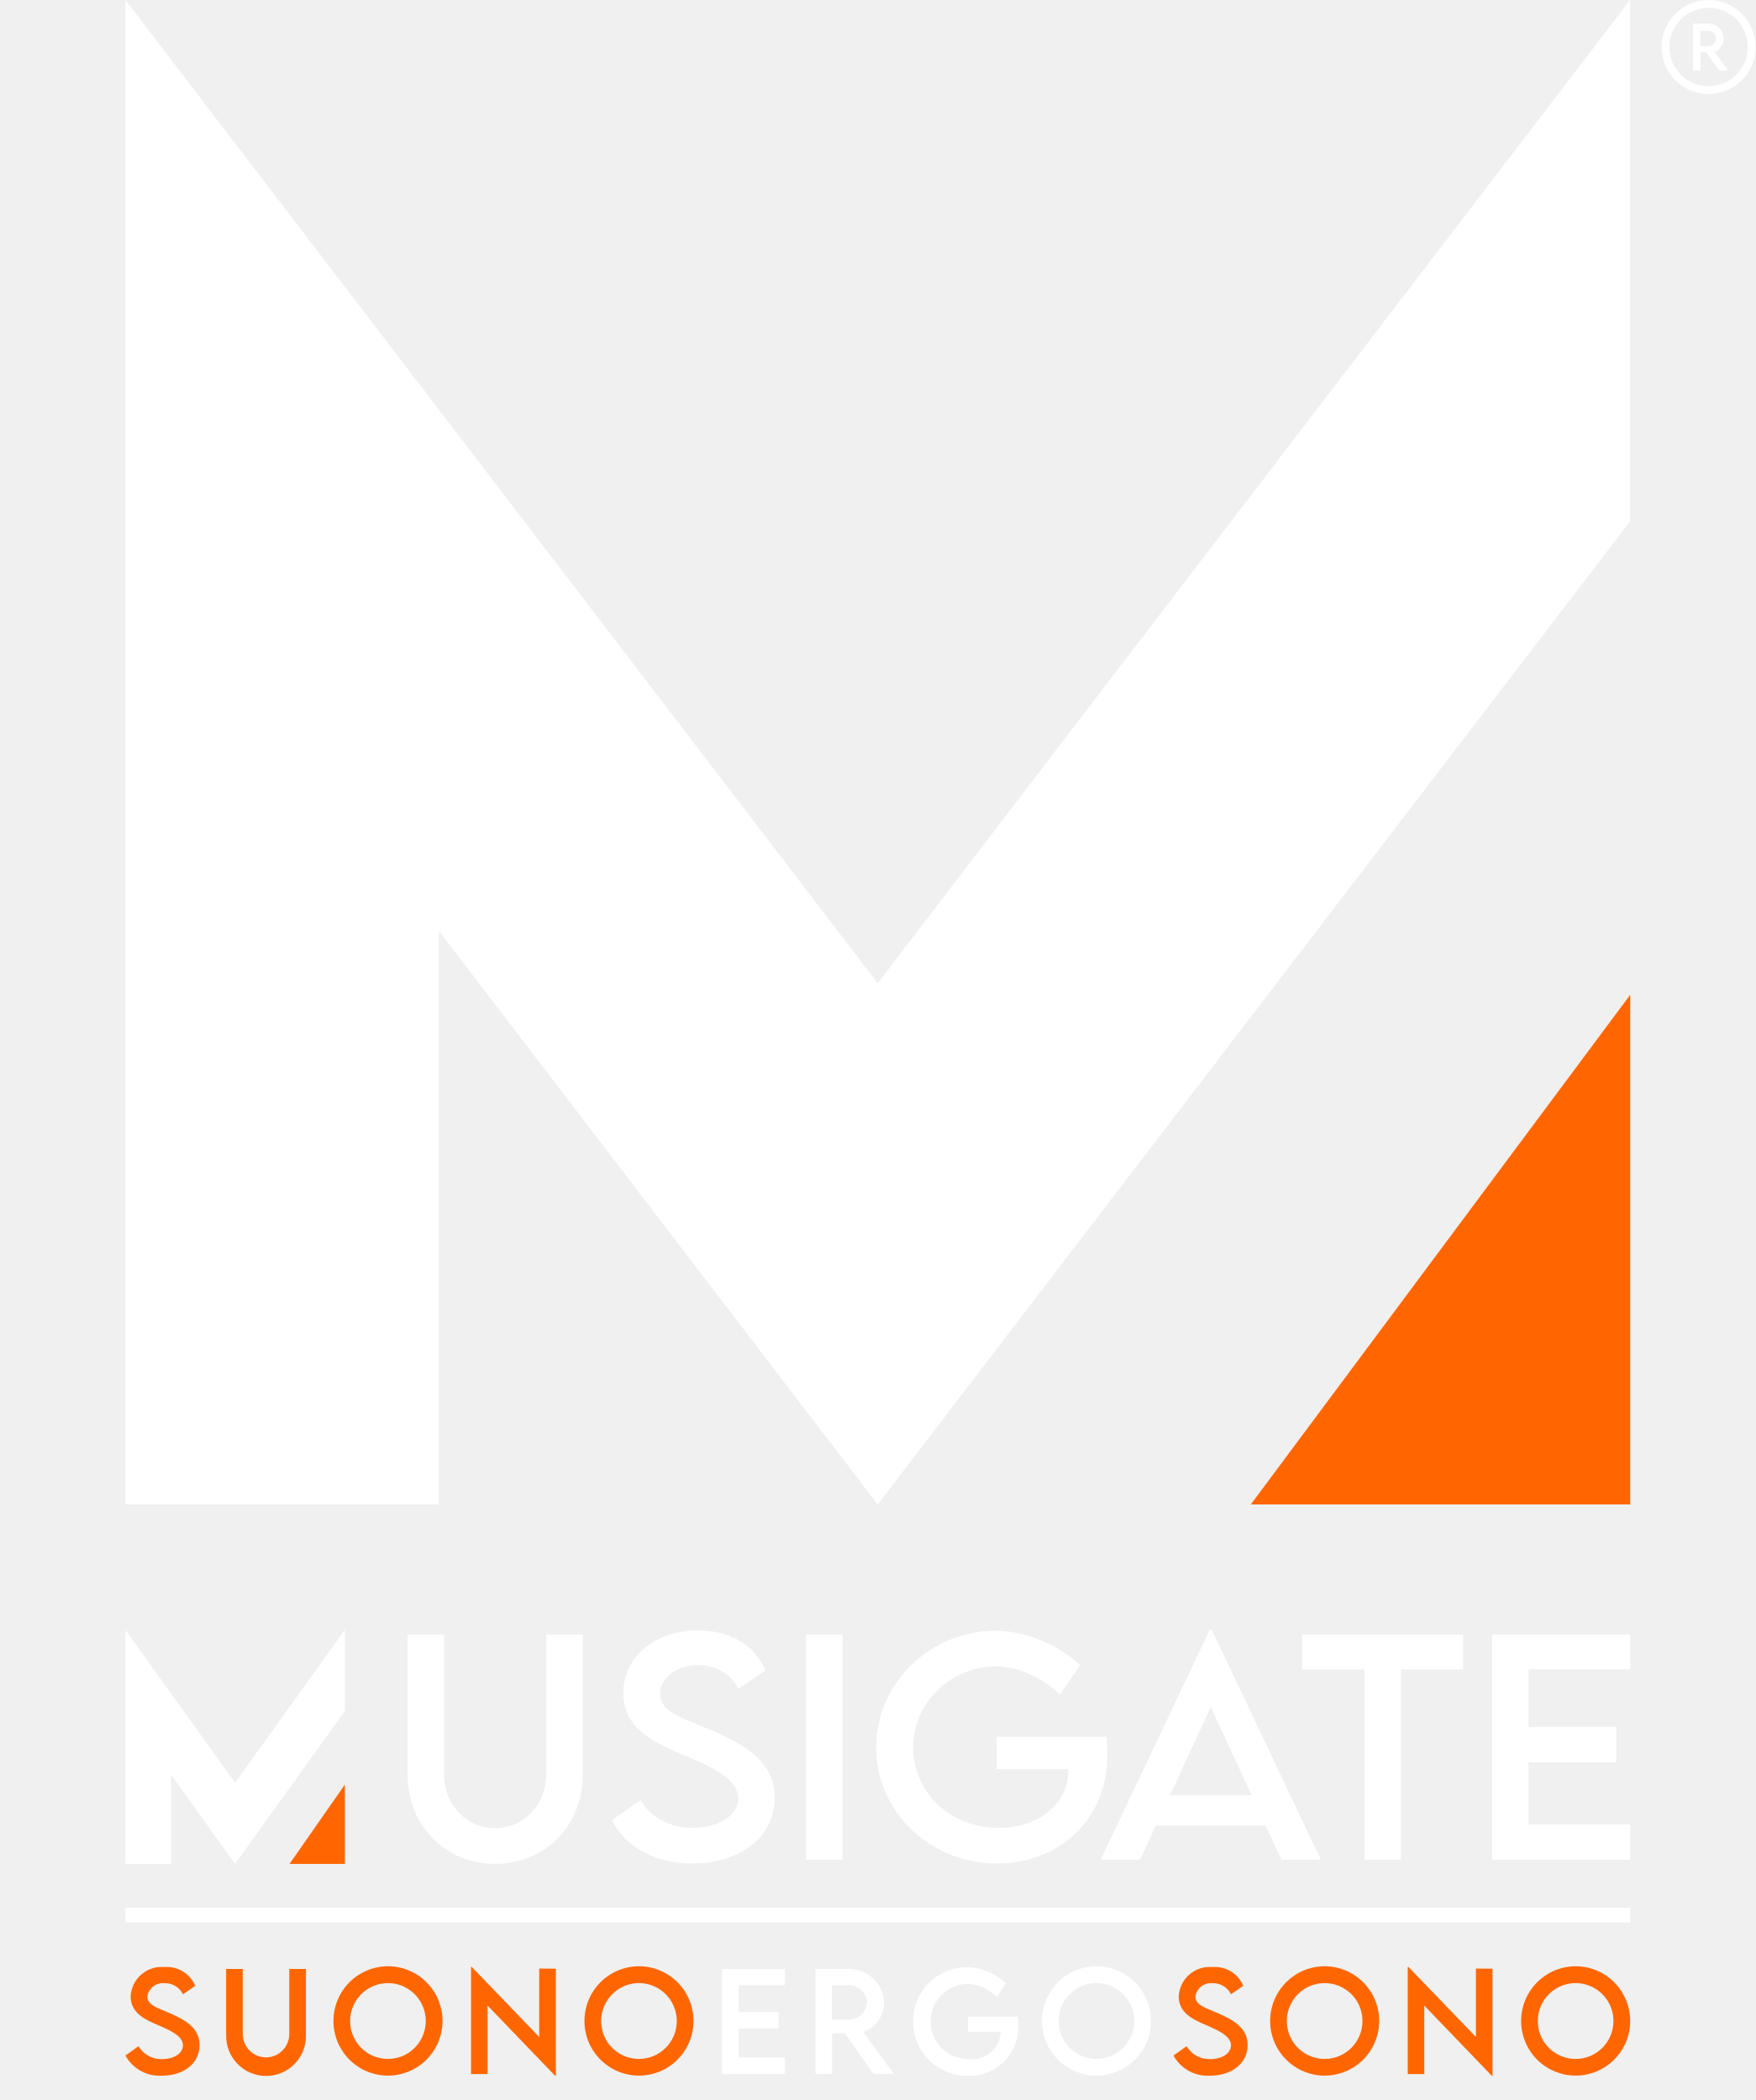
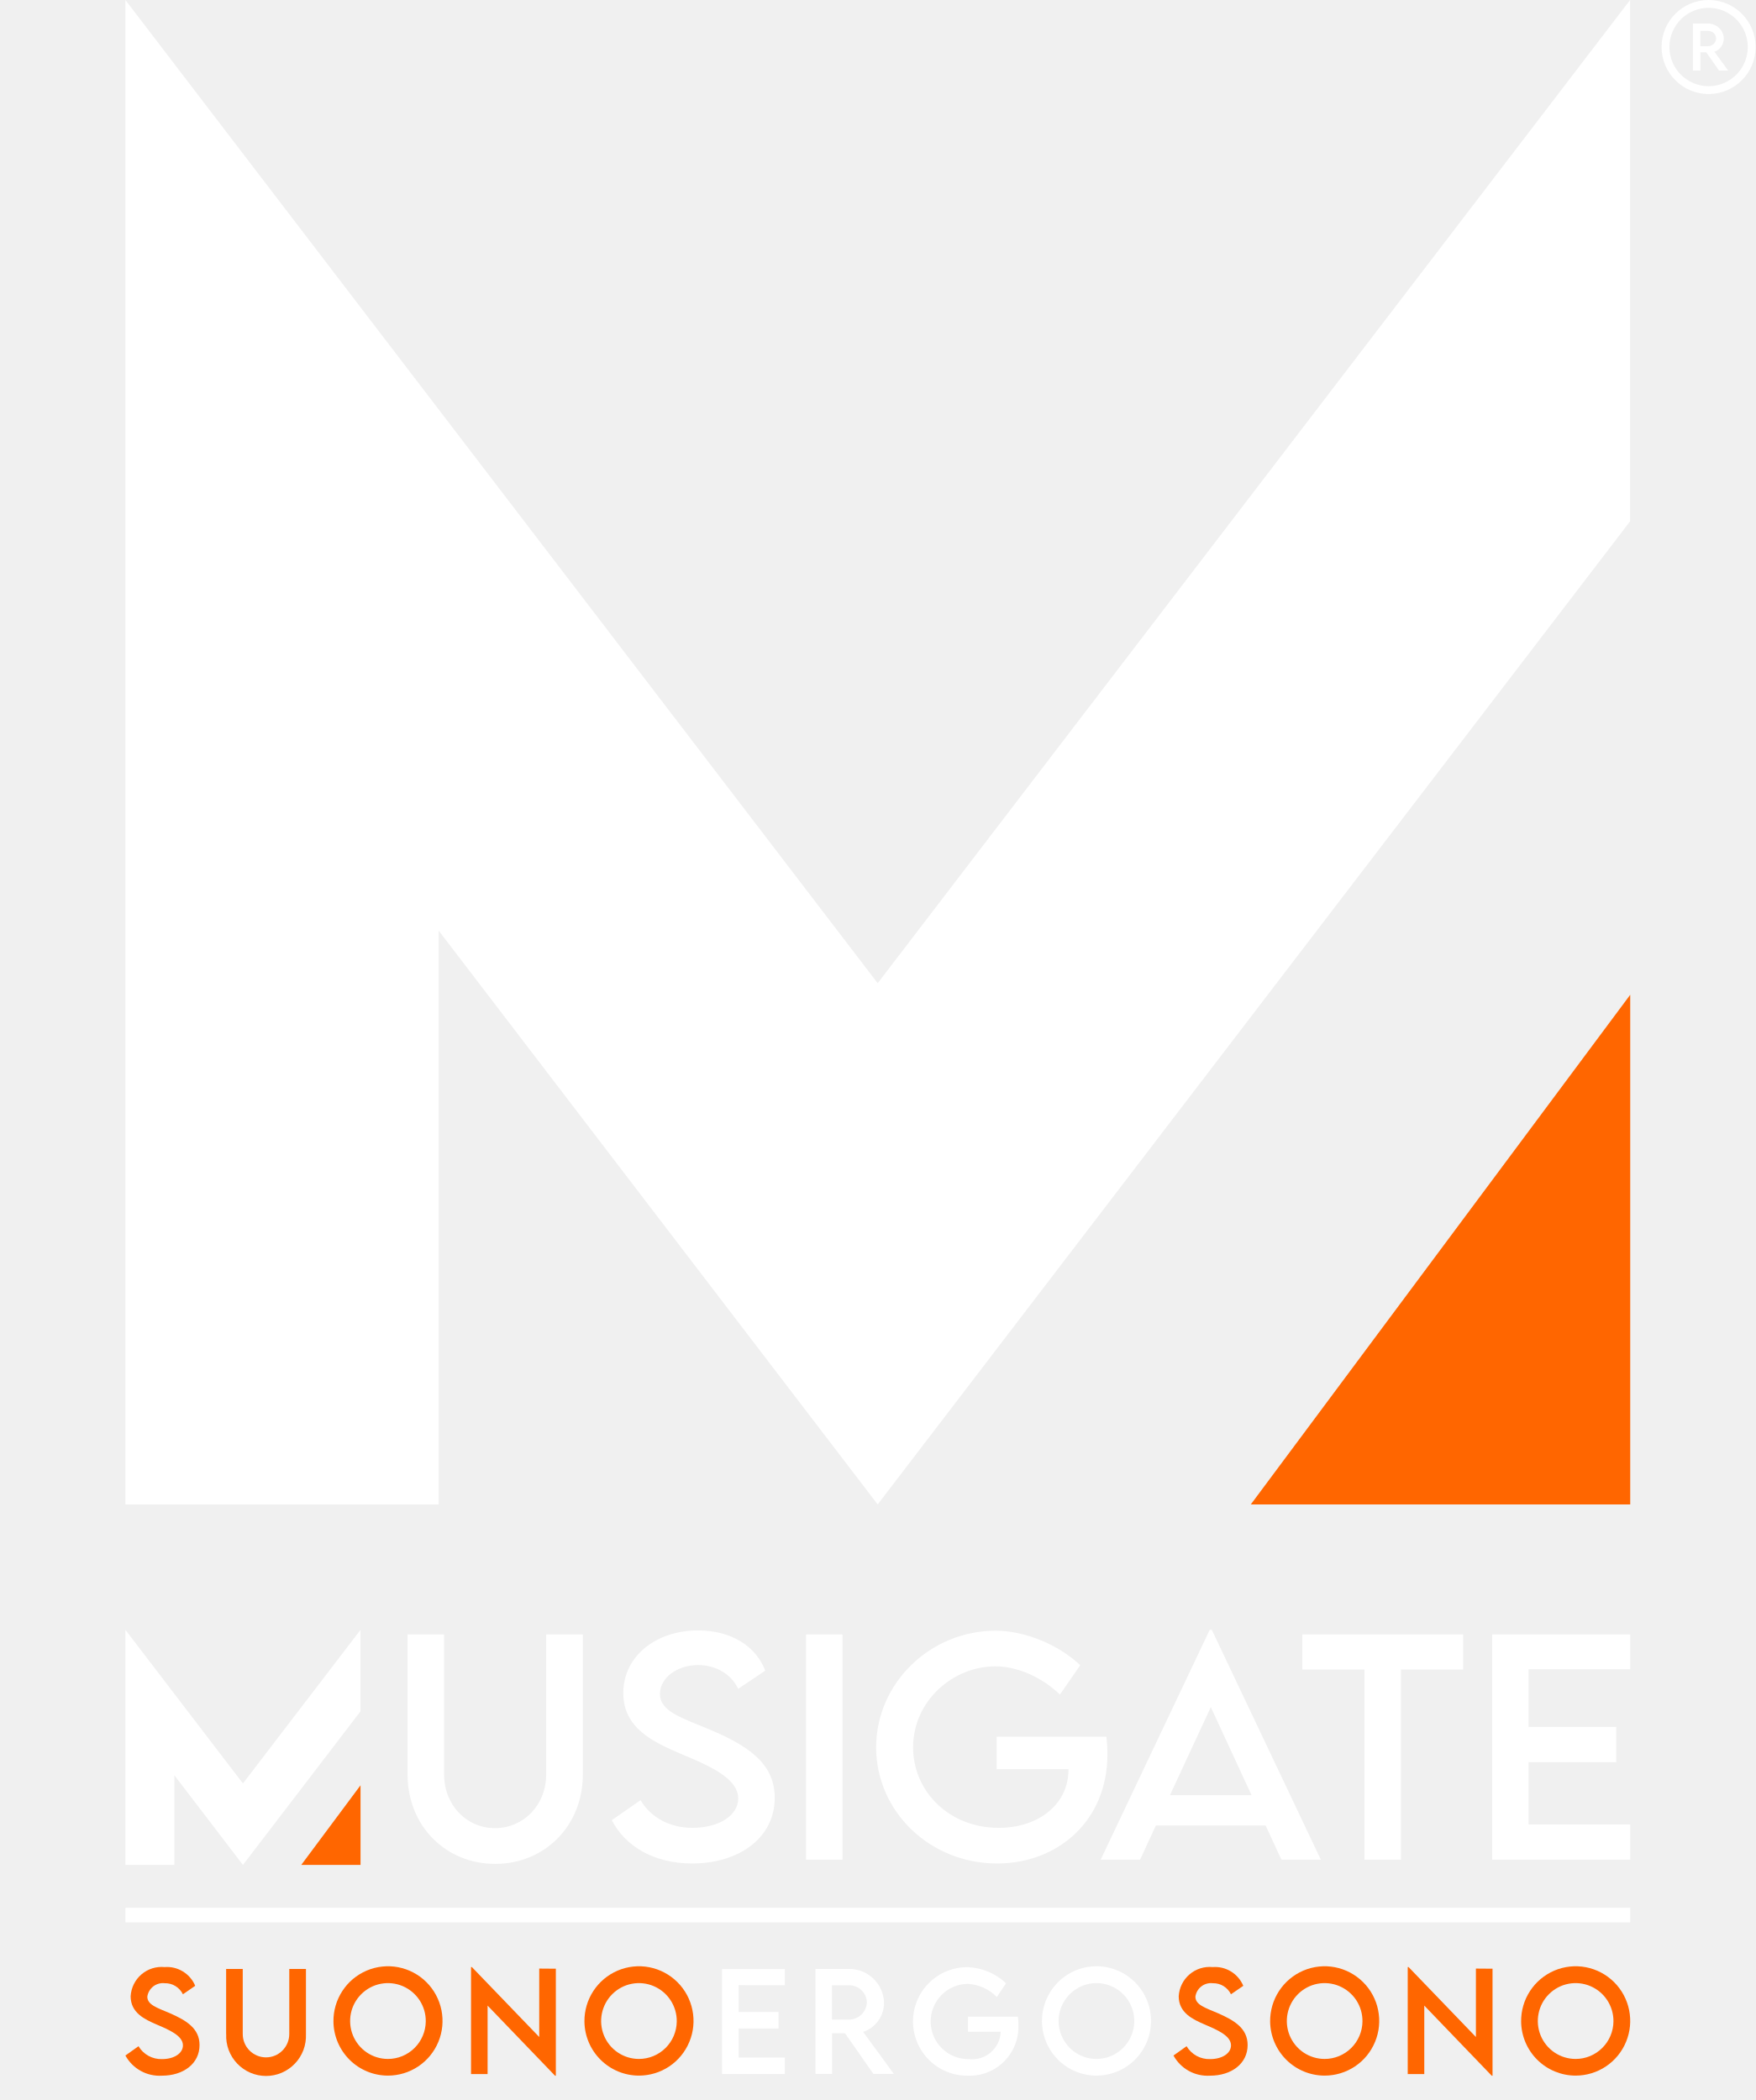
<svg xmlns="http://www.w3.org/2000/svg" width="56" height="67" viewBox="0 0 56 67" fill="none">
  <path d="M15.794 59.467C17.367 59.467 18.592 58.259 18.592 56.61V52.147H17.422V56.605C17.422 57.599 16.693 58.326 15.789 58.326C14.886 58.326 14.165 57.599 14.165 56.605V52.147H13V56.61C13 58.259 14.22 59.467 15.794 59.467Z" fill="white" />
  <path d="M22.075 59.454C23.575 59.454 24.712 58.634 24.712 57.359C24.712 56.226 23.804 55.678 22.634 55.179C21.735 54.804 21.051 54.603 21.051 54.042C21.051 53.534 21.593 53.123 22.272 53.123C22.808 53.123 23.318 53.395 23.547 53.881L24.41 53.302C24.107 52.513 23.318 52.018 22.263 52.018C20.932 52.018 19.881 52.838 19.881 54.015C19.881 55.143 20.845 55.58 21.712 55.954C22.575 56.316 23.547 56.717 23.547 57.381C23.547 57.929 22.919 58.317 22.088 58.317C21.377 58.317 20.762 57.996 20.432 57.434L19.515 58.072C19.937 58.901 20.859 59.454 22.075 59.454Z" fill="white" />
  <path d="M25.712 59.334H26.873V52.147H25.712V59.334Z" fill="white" />
  <path d="M35.292 55.41H31.791V56.445H34.081V56.467C34.081 57.564 33.126 58.317 31.855 58.317C30.277 58.317 29.126 57.158 29.126 55.749C29.126 54.26 30.401 53.164 31.75 53.164C32.452 53.164 33.232 53.511 33.81 54.064L34.457 53.128C33.759 52.468 32.695 52.031 31.764 52.027C29.663 52.027 27.947 53.708 27.947 55.749C27.947 57.787 29.653 59.454 31.805 59.454C33.727 59.454 35.324 58.108 35.324 55.972C35.324 55.772 35.31 55.575 35.292 55.41Z" fill="white" />
  <path d="M40.875 59.334H42.132L38.654 52H38.586L35.108 59.334H36.365L36.87 58.241H40.37L40.875 59.334ZM37.319 57.274L38.622 54.465L39.921 57.274H37.319Z" fill="white" />
  <path d="M46.669 52.147H41.54V53.266H43.522V59.334H44.687V53.266H46.669V52.147Z" fill="white" />
  <path d="M52 53.257V52.147H47.596V59.334H52V58.21H48.757V56.222H51.555V55.098H48.757V53.257H52Z" fill="white" />
-   <path d="M7.499 56.88L4 52V59.467H5.457V56.62L7.499 59.467L9.542 56.62L10.999 54.587V52L7.499 56.88Z" fill="white" />
-   <path d="M9.235 59.467H11V56.938L9.235 59.467Z" fill="#FF6600" />
+   <path d="M7.749 56.901L4 52V59.5H5.562V56.64L7.749 59.5L9.938 56.64L11.499 54.599V52L7.749 56.901Z" fill="white" />
+   <path d="M9.609 59.5H11.5V56.959L9.609 59.5Z" fill="#FF6600" />
  <path d="M52 60.867H4V61.333H52V60.867Z" fill="white" />
-   <path d="M4 65.581L4.418 65.284C4.495 65.414 4.606 65.52 4.739 65.593C4.871 65.665 5.021 65.7 5.171 65.695C5.549 65.695 5.835 65.514 5.835 65.257C5.835 64.948 5.393 64.761 5 64.593C4.607 64.425 4.167 64.215 4.167 63.69C4.175 63.556 4.209 63.426 4.268 63.306C4.327 63.186 4.41 63.08 4.511 62.993C4.612 62.906 4.73 62.84 4.857 62.8C4.984 62.76 5.118 62.746 5.25 62.759C5.455 62.743 5.66 62.792 5.835 62.9C6.011 63.007 6.148 63.167 6.227 63.357L5.835 63.627C5.782 63.519 5.699 63.428 5.596 63.365C5.493 63.302 5.375 63.271 5.254 63.274C5.125 63.259 4.994 63.295 4.89 63.375C4.787 63.455 4.718 63.572 4.699 63.702C4.699 63.964 5.01 64.057 5.419 64.231C5.951 64.464 6.365 64.719 6.365 65.247C6.365 65.842 5.847 66.224 5.165 66.224C4.93 66.238 4.696 66.186 4.49 66.072C4.283 65.958 4.114 65.788 4 65.581V65.581Z" fill="#FF6600" />
+   <path d="M4 65.581L4.418 65.284C4.495 65.414 4.606 65.52 4.739 65.593C4.871 65.665 5.021 65.7 5.171 65.695C5.549 65.695 5.835 65.514 5.835 65.257C5.835 64.948 5.393 64.761 5 64.593C4.607 64.425 4.167 64.215 4.167 63.69C4.175 63.556 4.209 63.426 4.268 63.306C4.327 63.186 4.41 63.08 4.511 62.993C4.612 62.906 4.73 62.84 4.857 62.8C4.984 62.76 5.118 62.746 5.25 62.759C5.455 62.743 5.66 62.792 5.835 62.9C6.011 63.007 6.148 63.167 6.227 63.357L5.835 63.627C5.782 63.519 5.699 63.428 5.596 63.365C5.493 63.302 5.375 63.271 5.254 63.274C5.125 63.259 4.994 63.295 4.89 63.375C4.787 63.455 4.718 63.572 4.699 63.702C4.699 63.964 5.01 64.057 5.419 64.231C5.951 64.464 6.365 64.719 6.365 65.247C6.365 65.842 5.847 66.224 5.165 66.224C4.93 66.238 4.696 66.186 4.49 66.072C4.283 65.958 4.114 65.788 4 65.581Z" fill="#FF6600" />
  <path d="M7.213 64.898V62.819H7.743V64.896C7.743 65.094 7.821 65.283 7.96 65.422C8.099 65.562 8.288 65.64 8.485 65.64C8.682 65.64 8.87 65.562 9.009 65.422C9.148 65.283 9.227 65.094 9.227 64.896V62.819H9.759V64.898C9.766 65.071 9.739 65.243 9.679 65.405C9.618 65.566 9.526 65.714 9.407 65.838C9.288 65.963 9.145 66.062 8.987 66.13C8.829 66.198 8.659 66.233 8.487 66.233C8.314 66.233 8.144 66.198 7.986 66.13C7.828 66.062 7.685 65.963 7.566 65.838C7.447 65.714 7.355 65.566 7.294 65.405C7.234 65.243 7.207 65.071 7.215 64.898H7.213Z" fill="#FF6600" />
-   <path d="M10.636 64.498C10.632 64.152 10.731 63.812 10.92 63.523C11.108 63.233 11.379 63.007 11.697 62.871C12.014 62.736 12.365 62.699 12.704 62.764C13.043 62.83 13.355 62.995 13.6 63.238C13.845 63.481 14.012 63.792 14.081 64.132C14.149 64.471 14.116 64.823 13.984 65.142C13.853 65.462 13.629 65.736 13.342 65.928C13.055 66.12 12.718 66.222 12.373 66.222C11.915 66.221 11.476 66.04 11.151 65.717C10.826 65.394 10.641 64.956 10.636 64.498ZM13.581 64.494C13.584 64.254 13.515 64.019 13.384 63.818C13.253 63.618 13.066 63.461 12.846 63.367C12.626 63.273 12.383 63.247 12.148 63.292C11.913 63.337 11.697 63.451 11.527 63.62C11.357 63.788 11.24 64.004 11.192 64.239C11.145 64.474 11.168 64.717 11.258 64.939C11.349 65.161 11.503 65.351 11.702 65.485C11.9 65.618 12.134 65.69 12.373 65.69C12.691 65.691 12.996 65.565 13.222 65.341C13.448 65.117 13.577 64.812 13.581 64.494V64.494Z" fill="#FF6600" />
+   <path d="M10.636 64.498C10.632 64.152 10.731 63.812 10.92 63.523C11.108 63.233 11.379 63.007 11.697 62.871C12.014 62.736 12.365 62.699 12.704 62.764C13.043 62.83 13.355 62.995 13.6 63.238C13.845 63.481 14.012 63.792 14.081 64.132C14.149 64.471 14.116 64.823 13.984 65.142C13.853 65.462 13.629 65.736 13.342 65.928C13.055 66.12 12.718 66.222 12.373 66.222C11.915 66.221 11.476 66.04 11.151 65.717C10.826 65.394 10.641 64.956 10.636 64.498ZM13.581 64.494C13.584 64.254 13.515 64.019 13.384 63.818C13.253 63.618 13.066 63.461 12.846 63.367C12.626 63.273 12.383 63.247 12.148 63.292C11.913 63.337 11.697 63.451 11.527 63.62C11.357 63.788 11.24 64.004 11.192 64.239C11.145 64.474 11.168 64.717 11.258 64.939C11.349 65.161 11.503 65.351 11.702 65.485C11.9 65.618 12.134 65.69 12.373 65.69C12.691 65.691 12.996 65.565 13.222 65.341C13.448 65.117 13.577 64.812 13.581 64.494Z" fill="#FF6600" />
  <path d="M17.73 62.811V66.226H17.705L15.553 63.988V66.172H15.025V62.759H15.052L17.2 64.99V62.807L17.73 62.811Z" fill="#FF6600" />
-   <path d="M18.642 64.498C18.638 64.152 18.737 63.812 18.926 63.523C19.115 63.233 19.385 63.007 19.703 62.871C20.021 62.736 20.371 62.699 20.71 62.764C21.049 62.83 21.361 62.995 21.606 63.238C21.851 63.481 22.019 63.792 22.087 64.132C22.156 64.471 22.122 64.823 21.99 65.142C21.859 65.462 21.635 65.736 21.349 65.928C21.062 66.12 20.724 66.222 20.379 66.222C19.922 66.221 19.483 66.04 19.158 65.717C18.832 65.394 18.647 64.956 18.642 64.498ZM21.587 64.494C21.59 64.254 21.521 64.019 21.39 63.818C21.26 63.618 21.072 63.461 20.852 63.367C20.632 63.273 20.389 63.247 20.154 63.292C19.919 63.337 19.703 63.451 19.533 63.62C19.363 63.788 19.247 64.004 19.199 64.239C19.151 64.474 19.174 64.717 19.264 64.939C19.355 65.161 19.509 65.351 19.708 65.485C19.906 65.618 20.14 65.69 20.379 65.69C20.697 65.691 21.002 65.565 21.229 65.341C21.455 65.117 21.584 64.812 21.587 64.494V64.494Z" fill="#FF6600" />
+   <path d="M18.642 64.498C18.638 64.152 18.737 63.812 18.926 63.523C19.115 63.233 19.385 63.007 19.703 62.871C20.021 62.736 20.371 62.699 20.71 62.764C21.049 62.83 21.361 62.995 21.606 63.238C21.851 63.481 22.019 63.792 22.087 64.132C22.156 64.471 22.122 64.823 21.99 65.142C21.859 65.462 21.635 65.736 21.349 65.928C21.062 66.12 20.724 66.222 20.379 66.222C19.922 66.221 19.483 66.04 19.158 65.717C18.832 65.394 18.647 64.956 18.642 64.498ZM21.587 64.494C21.59 64.254 21.521 64.019 21.39 63.818C21.26 63.618 21.072 63.461 20.852 63.367C20.632 63.273 20.389 63.247 20.154 63.292C19.919 63.337 19.703 63.451 19.533 63.62C19.363 63.788 19.247 64.004 19.199 64.239C19.151 64.474 19.174 64.717 19.264 64.939C19.355 65.161 19.509 65.351 19.708 65.485C19.906 65.618 20.14 65.69 20.379 65.69C20.697 65.691 21.002 65.565 21.229 65.341C21.455 65.117 21.584 64.812 21.587 64.494Z" fill="#FF6600" />
  <path d="M23.56 63.336V64.194H24.833V64.719H23.56V65.645H25.035V66.171H23.032V62.822H25.035V63.339L23.56 63.336Z" fill="white" />
  <path d="M27.86 66.168L26.954 64.871H26.541V66.168H26.012V62.819H27.06C27.353 62.811 27.637 62.919 27.851 63.121C28.065 63.323 28.19 63.601 28.199 63.895C28.2 64.101 28.136 64.302 28.016 64.469C27.897 64.636 27.728 64.762 27.533 64.828L28.512 66.168H27.86ZM27.069 64.435C27.218 64.438 27.363 64.381 27.472 64.278C27.581 64.175 27.645 64.033 27.651 63.883C27.649 63.809 27.631 63.736 27.601 63.668C27.57 63.601 27.526 63.54 27.472 63.49C27.418 63.439 27.355 63.4 27.285 63.374C27.216 63.349 27.142 63.337 27.069 63.34H26.538V64.434L27.069 64.435Z" fill="white" />
-   <path d="M32.485 64.601C32.494 64.815 32.458 65.029 32.381 65.228C32.304 65.428 32.187 65.609 32.037 65.762C31.886 65.914 31.707 66.034 31.508 66.113C31.31 66.193 31.098 66.23 30.884 66.224C30.655 66.228 30.428 66.188 30.215 66.103C30.002 66.019 29.808 65.893 29.644 65.733C29.48 65.573 29.35 65.382 29.26 65.17C29.171 64.959 29.124 64.732 29.123 64.503C29.122 64.273 29.166 64.046 29.253 63.834C29.34 63.621 29.469 63.429 29.631 63.267C29.793 63.105 29.986 62.977 30.198 62.891C30.41 62.804 30.637 62.761 30.866 62.763C31.323 62.779 31.758 62.962 32.091 63.276L31.797 63.714C31.548 63.461 31.213 63.311 30.86 63.294C30.702 63.297 30.547 63.331 30.403 63.395C30.259 63.458 30.129 63.549 30.02 63.663C29.911 63.776 29.825 63.91 29.768 64.057C29.711 64.204 29.683 64.361 29.686 64.519C29.689 64.676 29.723 64.832 29.786 64.976C29.849 65.121 29.94 65.251 30.054 65.361C30.167 65.47 30.301 65.556 30.448 65.613C30.594 65.671 30.75 65.698 30.908 65.695C31.031 65.709 31.157 65.698 31.276 65.661C31.395 65.625 31.505 65.564 31.6 65.484C31.695 65.403 31.772 65.303 31.827 65.192C31.882 65.08 31.914 64.958 31.92 64.833V64.823H30.878V64.342H32.471C32.48 64.428 32.485 64.514 32.485 64.601V64.601Z" fill="white" />
+   <path d="M32.485 64.601C32.494 64.815 32.458 65.029 32.381 65.228C32.304 65.428 32.187 65.609 32.037 65.762C31.886 65.914 31.707 66.034 31.508 66.113C31.31 66.193 31.098 66.23 30.884 66.224C30.655 66.228 30.428 66.188 30.215 66.103C30.002 66.019 29.808 65.893 29.644 65.733C29.48 65.573 29.35 65.382 29.26 65.17C29.171 64.959 29.124 64.732 29.123 64.503C29.122 64.273 29.166 64.046 29.253 63.834C29.34 63.621 29.469 63.429 29.631 63.267C29.793 63.105 29.986 62.977 30.198 62.891C30.41 62.804 30.637 62.761 30.866 62.763C31.323 62.779 31.758 62.962 32.091 63.276L31.797 63.714C31.548 63.461 31.213 63.311 30.86 63.294C30.702 63.297 30.547 63.331 30.403 63.395C30.259 63.458 30.129 63.549 30.02 63.663C29.911 63.776 29.825 63.91 29.768 64.057C29.711 64.204 29.683 64.361 29.686 64.519C29.689 64.676 29.723 64.832 29.786 64.976C29.849 65.121 29.94 65.251 30.054 65.361C30.167 65.47 30.301 65.556 30.448 65.613C30.594 65.671 30.75 65.698 30.908 65.695C31.031 65.709 31.157 65.698 31.276 65.661C31.395 65.625 31.505 65.564 31.6 65.484C31.695 65.403 31.772 65.303 31.827 65.192C31.882 65.08 31.914 64.958 31.92 64.833V64.823H30.878V64.342H32.471C32.48 64.428 32.485 64.514 32.485 64.601Z" fill="white" />
  <path d="M33.236 64.498C33.232 64.152 33.331 63.812 33.52 63.523C33.709 63.233 33.979 63.006 34.297 62.871C34.614 62.736 34.965 62.699 35.304 62.764C35.643 62.83 35.955 62.995 36.2 63.238C36.445 63.482 36.612 63.793 36.681 64.132C36.749 64.471 36.715 64.823 36.584 65.143C36.452 65.463 36.229 65.736 35.942 65.928C35.655 66.12 35.317 66.222 34.972 66.222C34.515 66.221 34.076 66.04 33.751 65.717C33.426 65.394 33.241 64.956 33.236 64.498ZM36.181 64.494C36.184 64.254 36.115 64.019 35.984 63.818C35.853 63.618 35.666 63.461 35.446 63.367C35.225 63.273 34.983 63.247 34.748 63.292C34.513 63.337 34.297 63.451 34.127 63.62C33.956 63.788 33.84 64.004 33.792 64.239C33.745 64.474 33.767 64.717 33.858 64.939C33.949 65.161 34.103 65.351 34.301 65.485C34.5 65.618 34.734 65.69 34.973 65.69C35.291 65.691 35.596 65.565 35.822 65.341C36.048 65.117 36.177 64.812 36.181 64.494Z" fill="white" />
-   <path d="M37.431 65.581L37.849 65.284C37.926 65.414 38.037 65.52 38.169 65.593C38.302 65.665 38.452 65.7 38.602 65.695C38.98 65.695 39.266 65.514 39.266 65.257C39.266 64.948 38.824 64.761 38.431 64.593C38.039 64.425 37.598 64.215 37.598 63.69C37.606 63.556 37.64 63.426 37.699 63.306C37.758 63.186 37.841 63.08 37.942 62.993C38.043 62.906 38.161 62.84 38.288 62.8C38.415 62.76 38.549 62.746 38.681 62.759C38.886 62.743 39.091 62.792 39.266 62.9C39.441 63.007 39.578 63.167 39.658 63.357L39.265 63.627C39.212 63.519 39.13 63.428 39.027 63.365C38.924 63.302 38.806 63.271 38.685 63.274C38.555 63.259 38.425 63.295 38.321 63.375C38.217 63.455 38.149 63.572 38.13 63.702C38.13 63.964 38.441 64.057 38.85 64.231C39.383 64.464 39.796 64.719 39.796 65.247C39.796 65.842 39.278 66.224 38.596 66.224C38.361 66.238 38.127 66.186 37.92 66.072C37.714 65.958 37.545 65.788 37.431 65.581V65.581Z" fill="#FF6600" />
-   <path d="M40.514 64.498C40.511 64.152 40.609 63.812 40.798 63.523C40.987 63.233 41.257 63.007 41.575 62.871C41.893 62.736 42.243 62.699 42.582 62.764C42.921 62.83 43.233 62.995 43.478 63.238C43.723 63.481 43.891 63.792 43.959 64.132C44.028 64.471 43.994 64.823 43.862 65.142C43.731 65.462 43.508 65.736 43.221 65.928C42.934 66.12 42.596 66.222 42.251 66.222C41.794 66.221 41.355 66.04 41.03 65.717C40.705 65.394 40.52 64.956 40.514 64.498V64.498ZM43.459 64.494C43.462 64.254 43.394 64.019 43.263 63.818C43.132 63.618 42.944 63.461 42.724 63.367C42.504 63.273 42.261 63.247 42.026 63.292C41.791 63.337 41.575 63.451 41.405 63.62C41.235 63.788 41.119 64.004 41.071 64.239C41.023 64.474 41.046 64.717 41.136 64.939C41.227 65.161 41.382 65.351 41.58 65.485C41.779 65.618 42.012 65.69 42.251 65.69C42.569 65.691 42.874 65.565 43.101 65.341C43.327 65.117 43.456 64.812 43.459 64.494V64.494Z" fill="#FF6600" />
+   <path d="M37.431 65.581L37.849 65.284C37.926 65.414 38.037 65.52 38.169 65.593C38.302 65.665 38.452 65.7 38.602 65.695C38.98 65.695 39.266 65.514 39.266 65.257C39.266 64.948 38.824 64.761 38.431 64.593C38.039 64.425 37.598 64.215 37.598 63.69C37.606 63.556 37.64 63.426 37.699 63.306C37.758 63.186 37.841 63.08 37.942 62.993C38.043 62.906 38.161 62.84 38.288 62.8C38.415 62.76 38.549 62.746 38.681 62.759C38.886 62.743 39.091 62.792 39.266 62.9C39.441 63.007 39.578 63.167 39.658 63.357L39.265 63.627C39.212 63.519 39.13 63.428 39.027 63.365C38.924 63.302 38.806 63.271 38.685 63.274C38.555 63.259 38.425 63.295 38.321 63.375C38.217 63.455 38.149 63.572 38.13 63.702C38.13 63.964 38.441 64.057 38.85 64.231C39.383 64.464 39.796 64.719 39.796 65.247C39.796 65.842 39.278 66.224 38.596 66.224C38.361 66.238 38.127 66.186 37.92 66.072C37.714 65.958 37.545 65.788 37.431 65.581Z" fill="#FF6600" />
+   <path d="M40.514 64.498C40.511 64.152 40.609 63.812 40.798 63.523C40.987 63.233 41.257 63.007 41.575 62.871C41.893 62.736 42.243 62.699 42.582 62.764C42.921 62.83 43.233 62.995 43.478 63.238C43.723 63.481 43.891 63.792 43.959 64.132C44.028 64.471 43.994 64.823 43.862 65.142C43.731 65.462 43.508 65.736 43.221 65.928C42.934 66.12 42.596 66.222 42.251 66.222C41.794 66.221 41.355 66.04 41.03 65.717C40.705 65.394 40.52 64.956 40.514 64.498ZM43.459 64.494C43.462 64.254 43.394 64.019 43.263 63.818C43.132 63.618 42.944 63.461 42.724 63.367C42.504 63.273 42.261 63.247 42.026 63.292C41.791 63.337 41.575 63.451 41.405 63.62C41.235 63.788 41.119 64.004 41.071 64.239C41.023 64.474 41.046 64.717 41.136 64.939C41.227 65.161 41.382 65.351 41.58 65.485C41.779 65.618 42.012 65.69 42.251 65.69C42.569 65.691 42.874 65.565 43.101 65.341C43.327 65.117 43.456 64.812 43.459 64.494Z" fill="#FF6600" />
  <path d="M47.608 62.811V66.226H47.583L45.431 63.988V66.172H44.903V62.759H44.93L47.078 64.99V62.807L47.608 62.811Z" fill="#FF6600" />
-   <path d="M48.52 64.498C48.516 64.152 48.615 63.812 48.804 63.523C48.993 63.233 49.263 63.007 49.581 62.871C49.899 62.736 50.249 62.699 50.588 62.764C50.927 62.83 51.239 62.995 51.484 63.238C51.729 63.481 51.897 63.792 51.965 64.132C52.034 64.471 52 64.823 51.868 65.142C51.737 65.462 51.513 65.736 51.226 65.928C50.94 66.12 50.602 66.222 50.257 66.222C49.8 66.221 49.361 66.04 49.035 65.717C48.71 65.394 48.525 64.956 48.52 64.498ZM51.465 64.494C51.468 64.254 51.399 64.019 51.268 63.818C51.138 63.618 50.95 63.461 50.73 63.367C50.51 63.273 50.267 63.247 50.032 63.292C49.797 63.337 49.581 63.451 49.411 63.62C49.241 63.788 49.124 64.004 49.077 64.239C49.029 64.474 49.052 64.717 49.142 64.939C49.233 65.161 49.387 65.351 49.586 65.485C49.784 65.618 50.018 65.69 50.257 65.69C50.575 65.691 50.88 65.565 51.106 65.341C51.333 65.117 51.462 64.812 51.465 64.494V64.494Z" fill="#FF6600" />
+   <path d="M48.52 64.498C48.516 64.152 48.615 63.812 48.804 63.523C48.993 63.233 49.263 63.007 49.581 62.871C49.899 62.736 50.249 62.699 50.588 62.764C50.927 62.83 51.239 62.995 51.484 63.238C51.729 63.481 51.897 63.792 51.965 64.132C52.034 64.471 52 64.823 51.868 65.142C51.737 65.462 51.513 65.736 51.226 65.928C50.94 66.12 50.602 66.222 50.257 66.222C49.8 66.221 49.361 66.04 49.035 65.717C48.71 65.394 48.525 64.956 48.52 64.498ZM51.465 64.494C51.468 64.254 51.399 64.019 51.268 63.818C51.138 63.618 50.95 63.461 50.73 63.367C50.51 63.273 50.267 63.247 50.032 63.292C49.797 63.337 49.581 63.451 49.411 63.62C49.241 63.788 49.124 64.004 49.077 64.239C49.029 64.474 49.052 64.717 49.142 64.939C49.233 65.161 49.387 65.351 49.586 65.485C49.784 65.618 50.018 65.69 50.257 65.69C50.575 65.691 50.88 65.565 51.106 65.341C51.333 65.117 51.462 64.812 51.465 64.494Z" fill="#FF6600" />
  <path d="M27.996 31.369L4 0V47.999H13.994V29.693L27.996 47.999L42.002 29.693L51.996 16.632V0L27.996 31.369Z" fill="white" />
  <path d="M39.897 47.999H52V31.738L39.897 47.999Z" fill="#FF6600" />
  <path d="M55.125 2.25L54.684 1.65C54.858 1.594 54.984 1.426 54.984 1.232C54.984 0.965 54.753 0.75 54.471 0.75H54L54.001 2.25H54.239V1.669H54.425L54.833 2.25H55.125ZM54.238 1.474V0.984H54.477C54.617 0.984 54.739 1.087 54.739 1.226C54.739 1.36 54.619 1.475 54.477 1.474H54.238Z" fill="white" />
  <path fill-rule="evenodd" clip-rule="evenodd" d="M54.5 3C55.328 3 56 2.328 56 1.5C56 0.672 55.328 0 54.5 0C53.672 0 53 0.672 53 1.5C53 2.328 53.672 3 54.5 3ZM54.5 2.75C55.19 2.75 55.75 2.19 55.75 1.5C55.75 0.81 55.19 0.25 54.5 0.25C53.81 0.25 53.25 0.81 53.25 1.5C53.25 2.19 53.81 2.75 54.5 2.75Z" fill="white" />
</svg>
